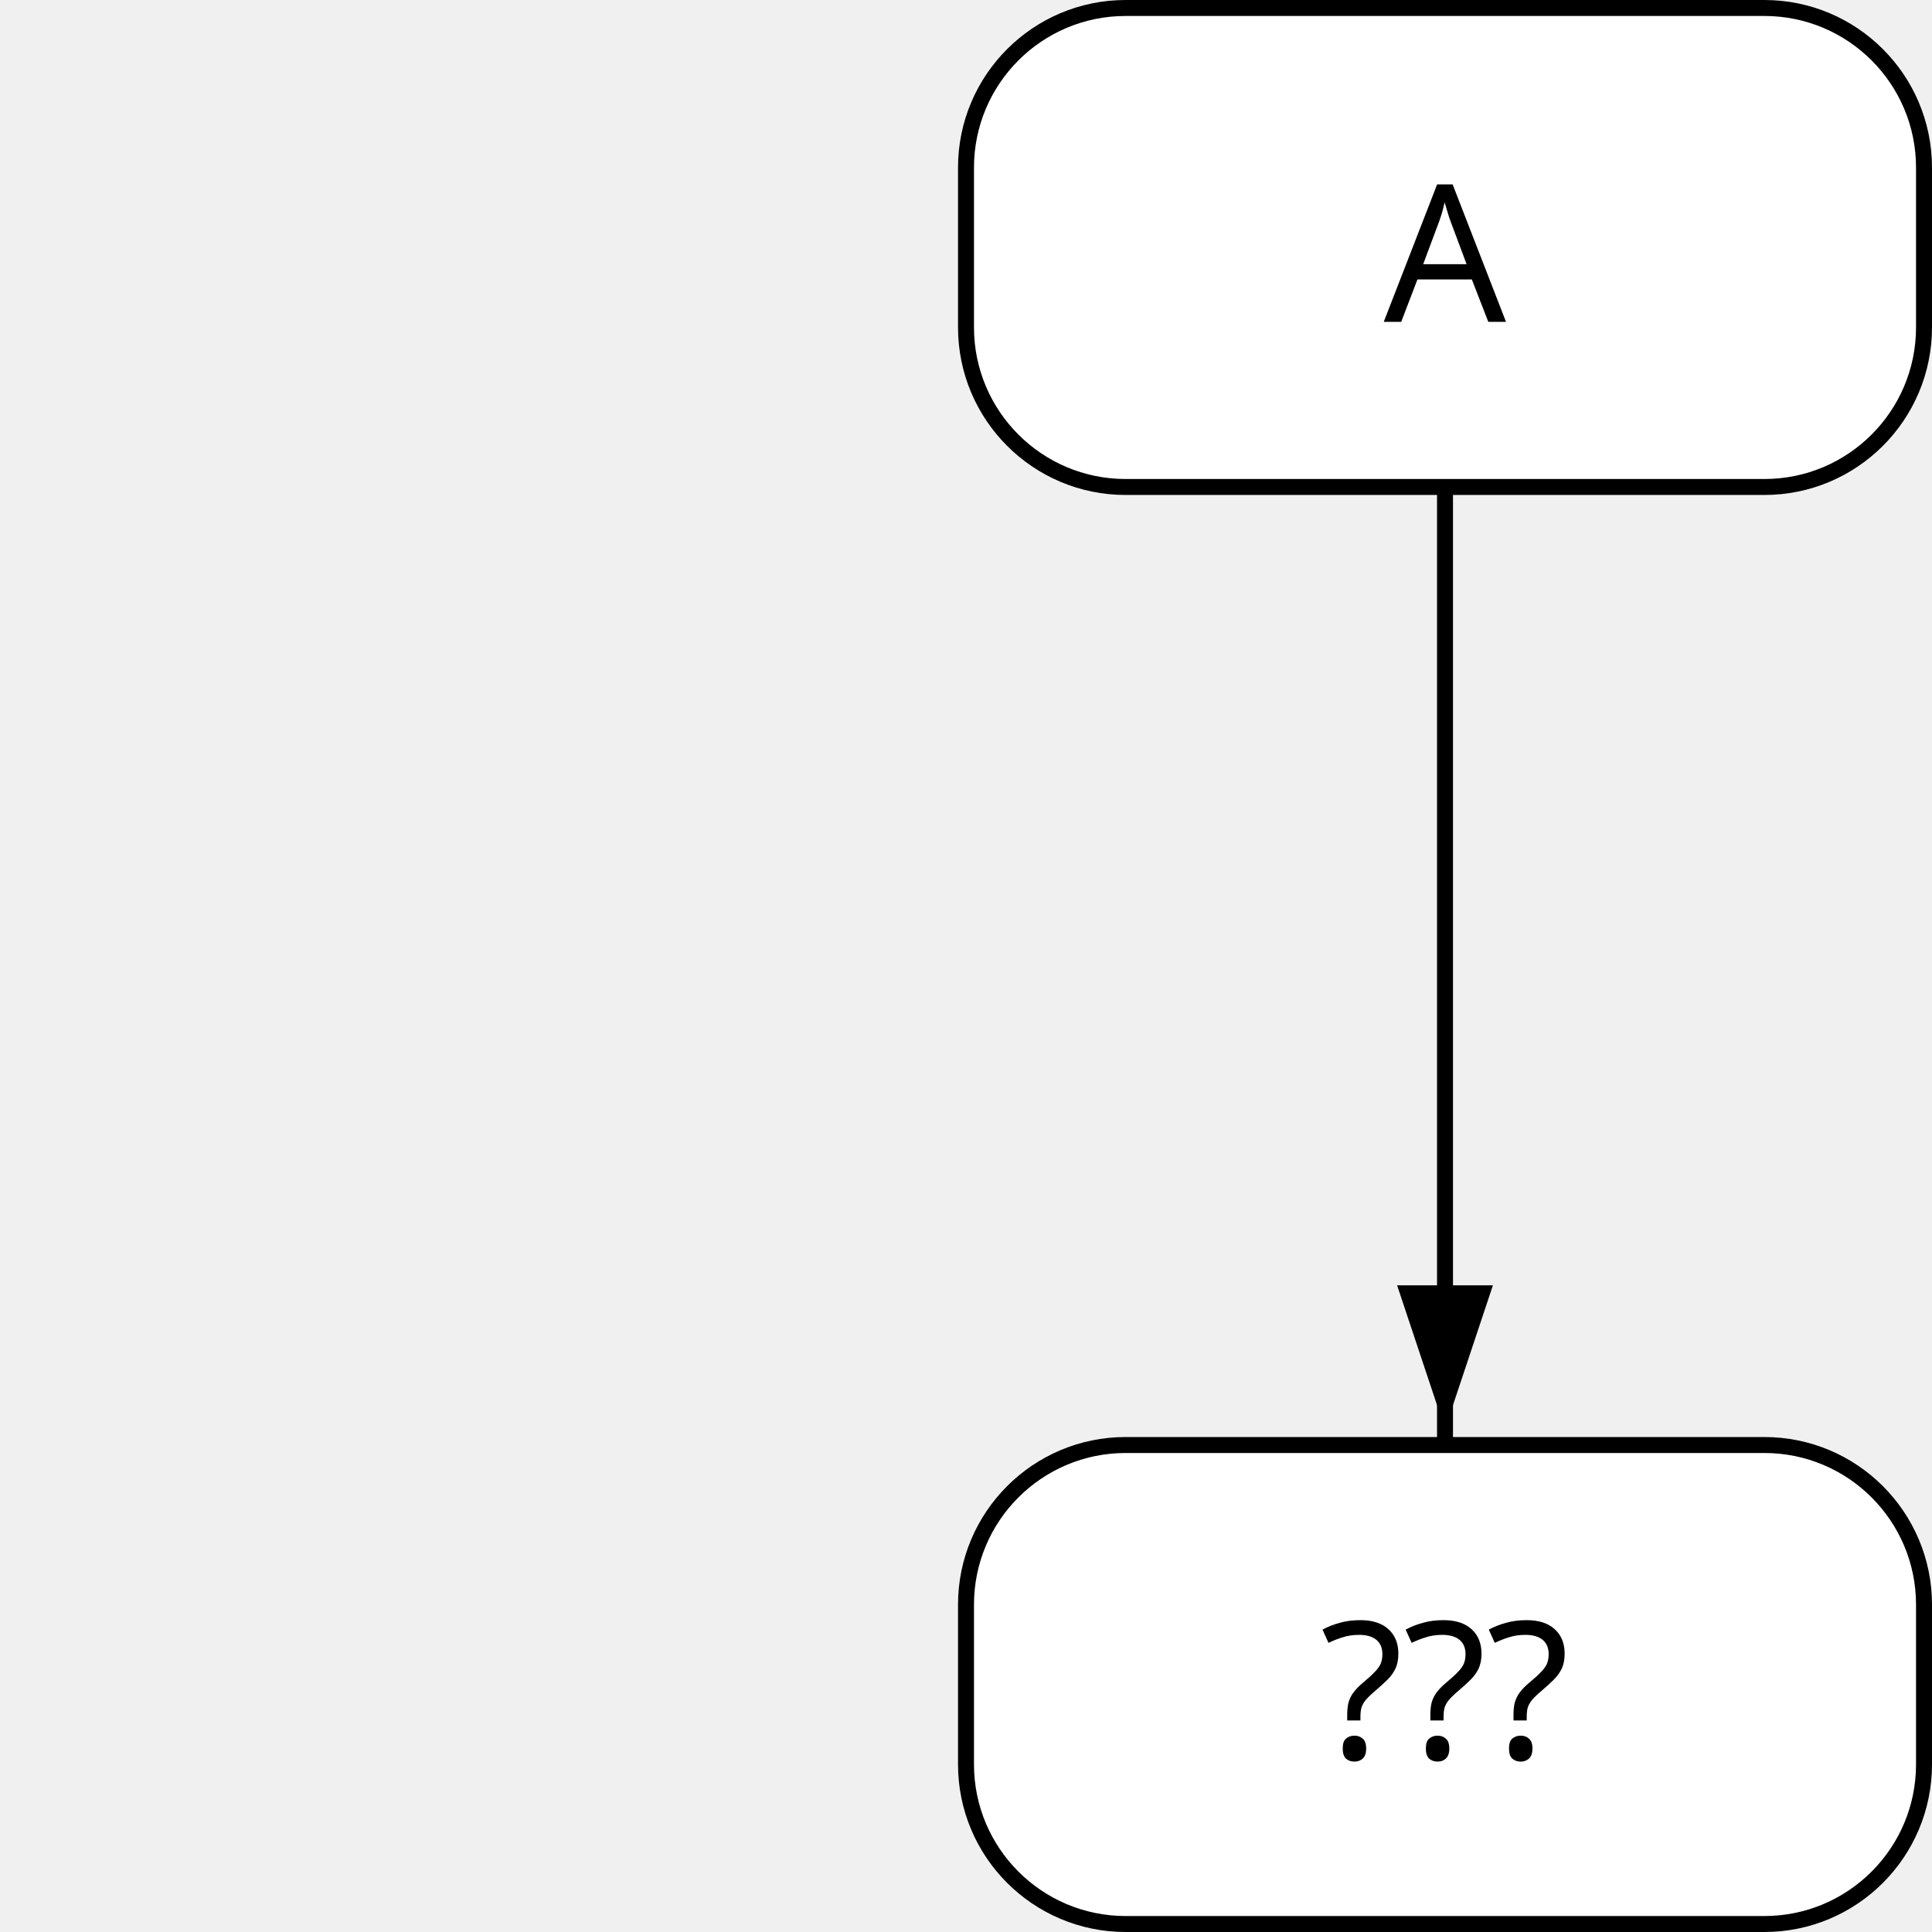
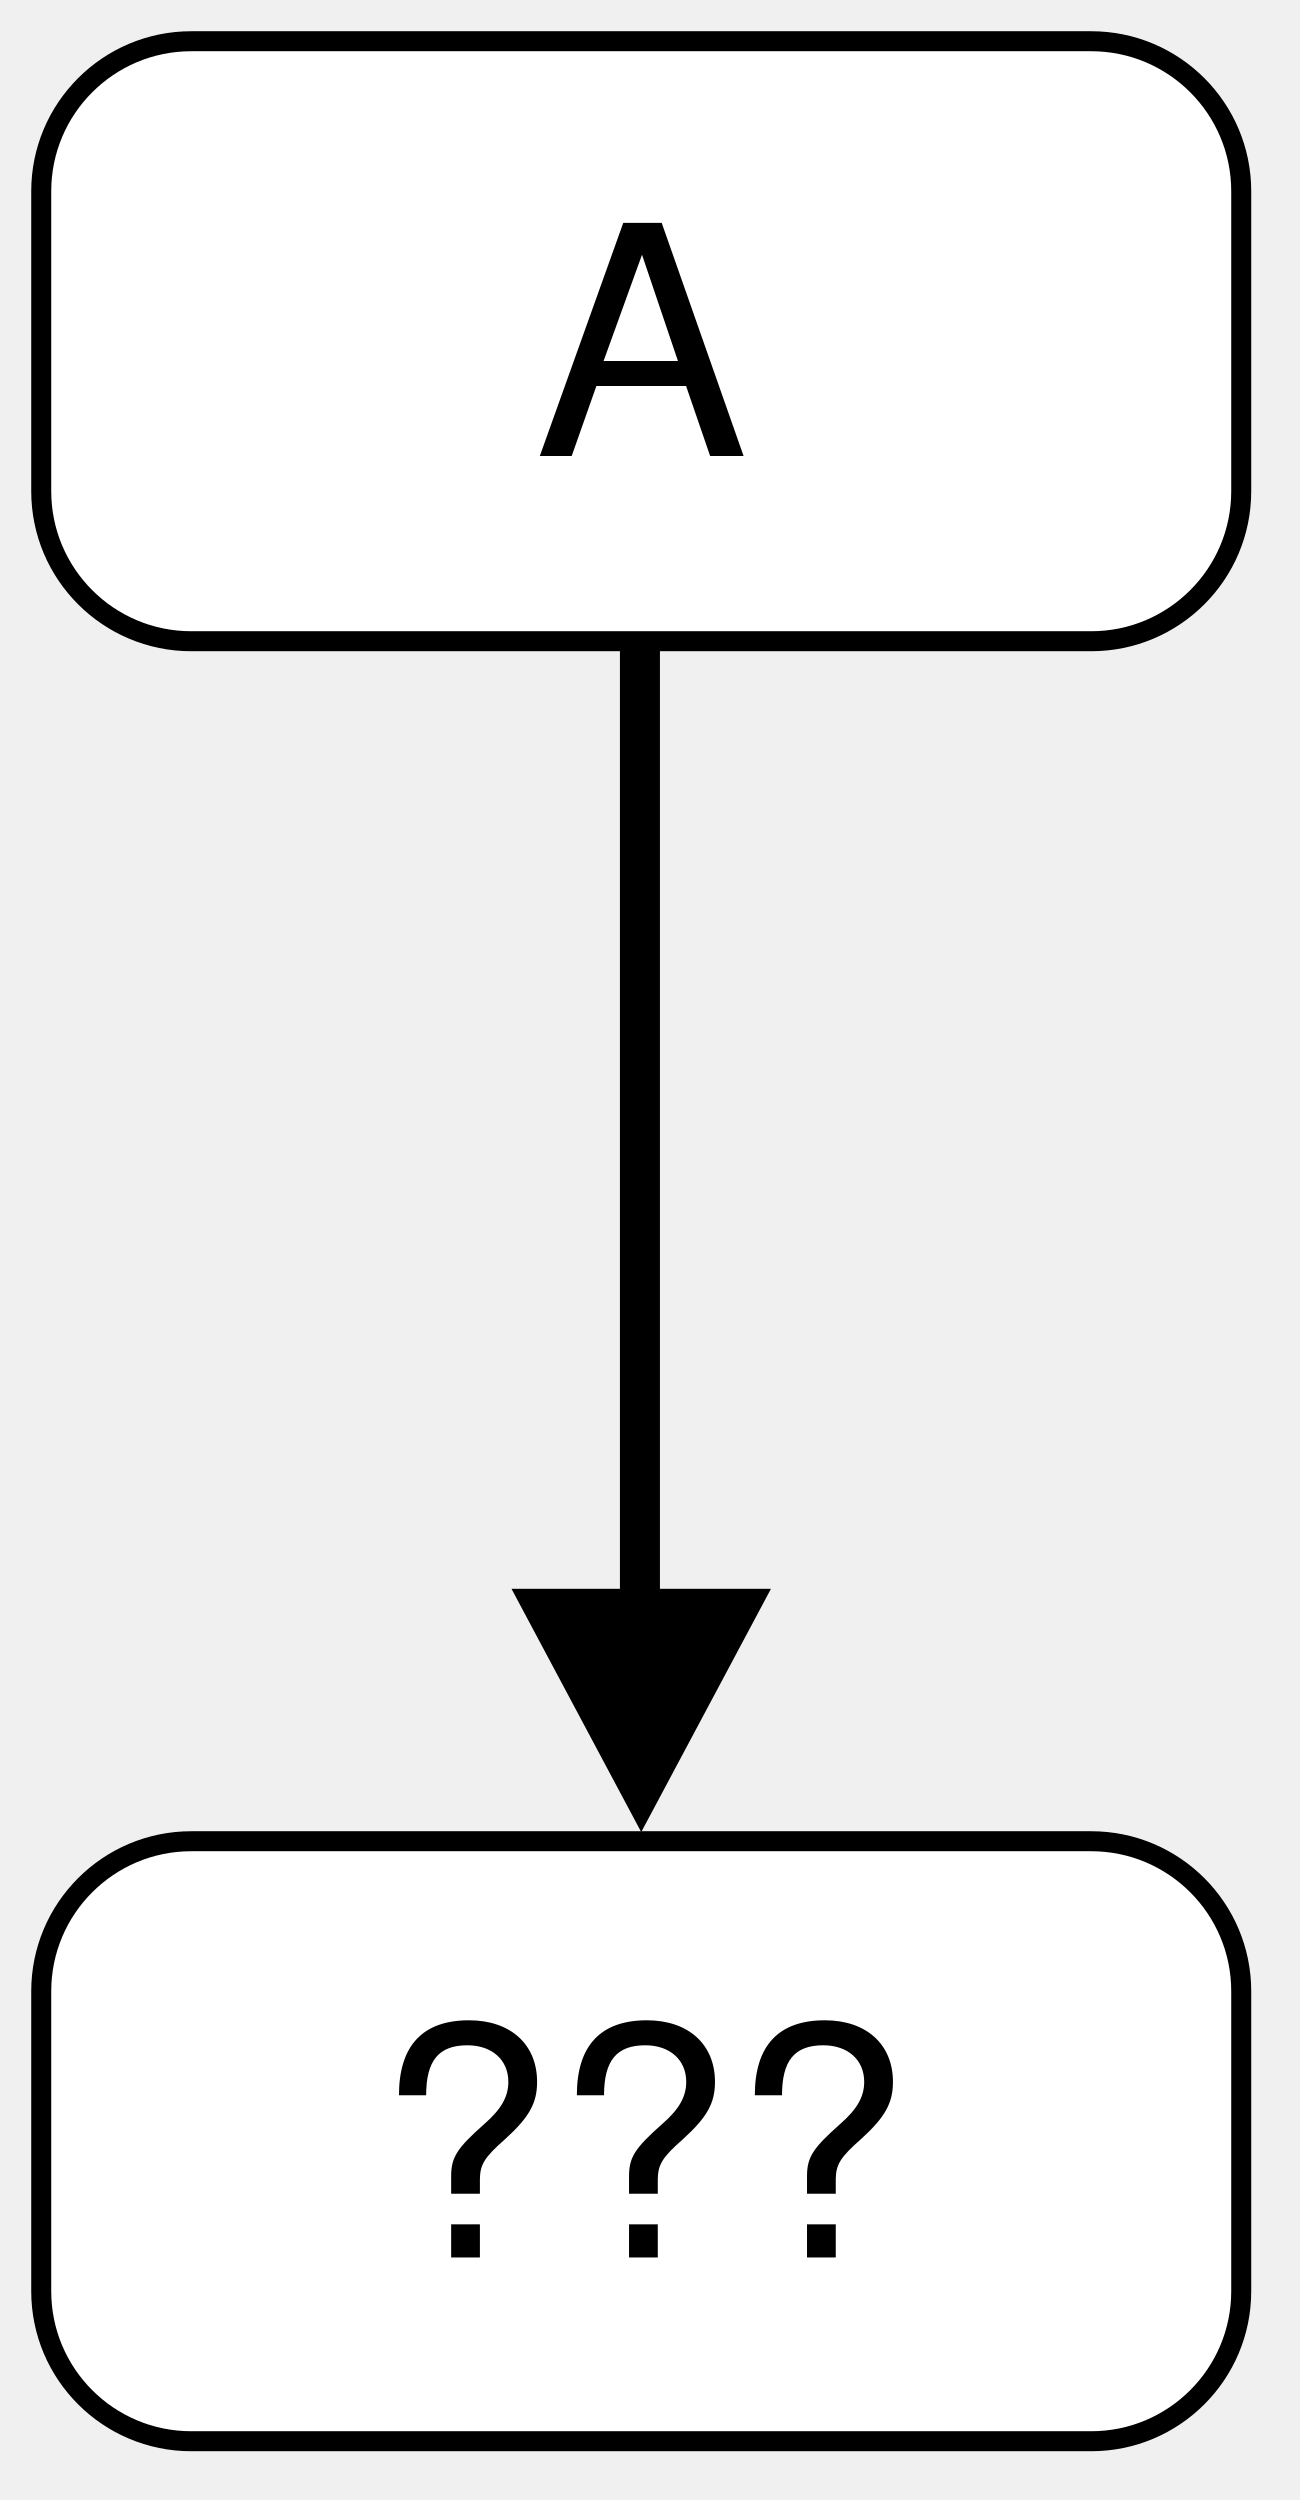
- <svg xmlns="http://www.w3.org/2000/svg" viewBox="0 0 121 121">
-   <style>
-   rect {
-     fill: white;
-     stroke: black;
-     rx: 10;
-     ry: 10;
-   }
- 
-   text {
-     dominant-baseline: central;
-     text-anchor: middle;
-     font-family: sans-serif;
-   }
- 
-   line {
-     stroke: black;
-     marker-end: url(#arrowhead);
-   }
- </style>
-   <defs>
-     <marker id="arrowhead" markerWidth="10" markerHeight="10" refX="10" refY="3" orient="auto">
-       <path d="M0,0 L0,6 L9,3 z" />
-     </marker>
-   </defs>
-   <rect x="60.5" y="0.5" width="60" height="30" />
-   <text x="90.5" y="15.5">A</text>
-   <rect x="60.5" y="90.5" width="60" height="30" />
-   <text x="90.5" y="105.5">???</text>
-   <line x1="90.5" y1="30.5" x2="90.5" y2="90.5" />
+ <svg xmlns="http://www.w3.org/2000/svg" clip-rule="evenodd" fill-rule="evenodd" viewBox="0 0 65 125">
+   <g transform="translate(-58.4384 1.56155)">
+     <path d="m120.5 8v15c0 4.139-3.361 7.5-7.5 7.5h-45c-4.139 0-7.5-3.361-7.5-7.5v-15c0-4.139 3.361-7.5 7.5-7.5h45c4.139 0 7.5 3.361 7.5 7.5z" fill="#fff" stroke="#000" />
+     <text font-family="Helvetica" font-size="16" transform="translate(90.5 21.2383)" x="-5.336">A</text>
+     <path d="m120.5 98v15c0 4.139-3.361 7.5-7.5 7.5h-45c-4.139 0-7.5-3.361-7.5-7.5v-15c0-4.139 3.361-7.5 7.5-7.5h45c4.139 0 7.5 3.361 7.5 7.5z" fill="#fff" stroke="#000" />
+     <text font-family="Helvetica" font-size="16" transform="translate(90.5 111.312)" x="-13.348">???</text>
+     <path d="m100.153 54.405v21.278h-.622v-21.278h-1.726l2.017-5.463 2.017 5.463z" transform="matrix(-3.21636 0 0 -2.22658 411.563 199.015)" />
+   </g>
</svg>
